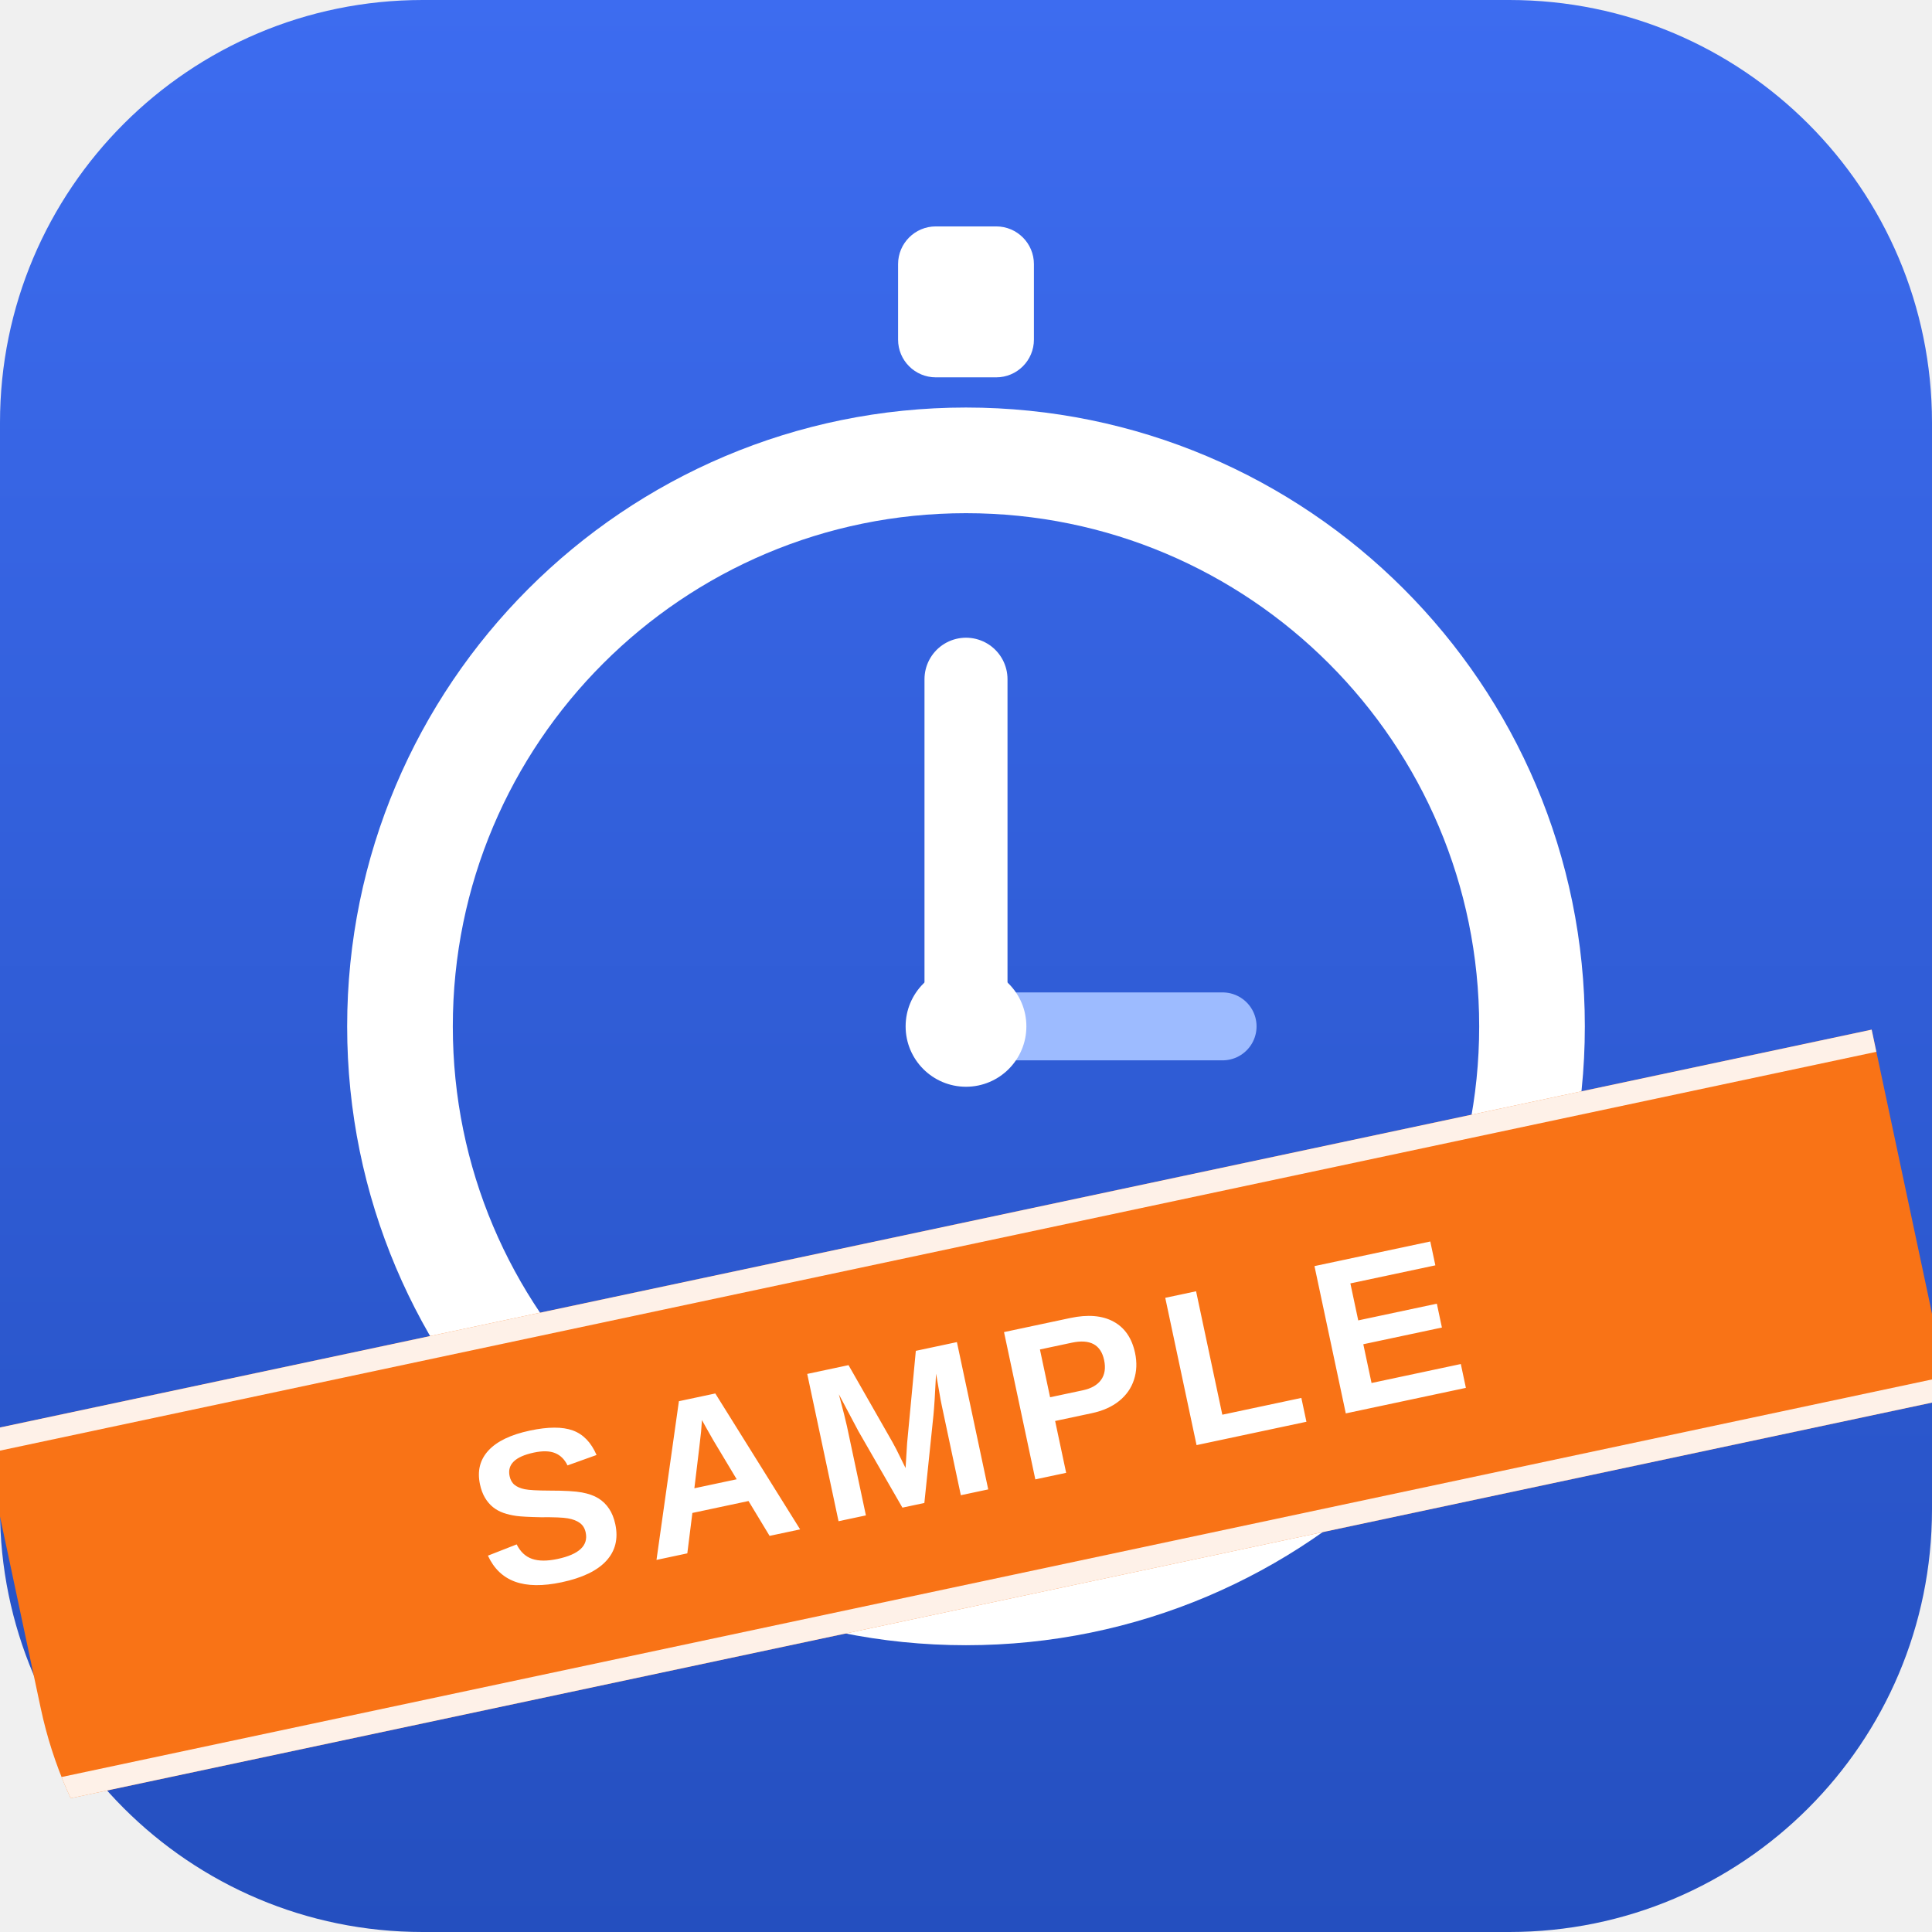
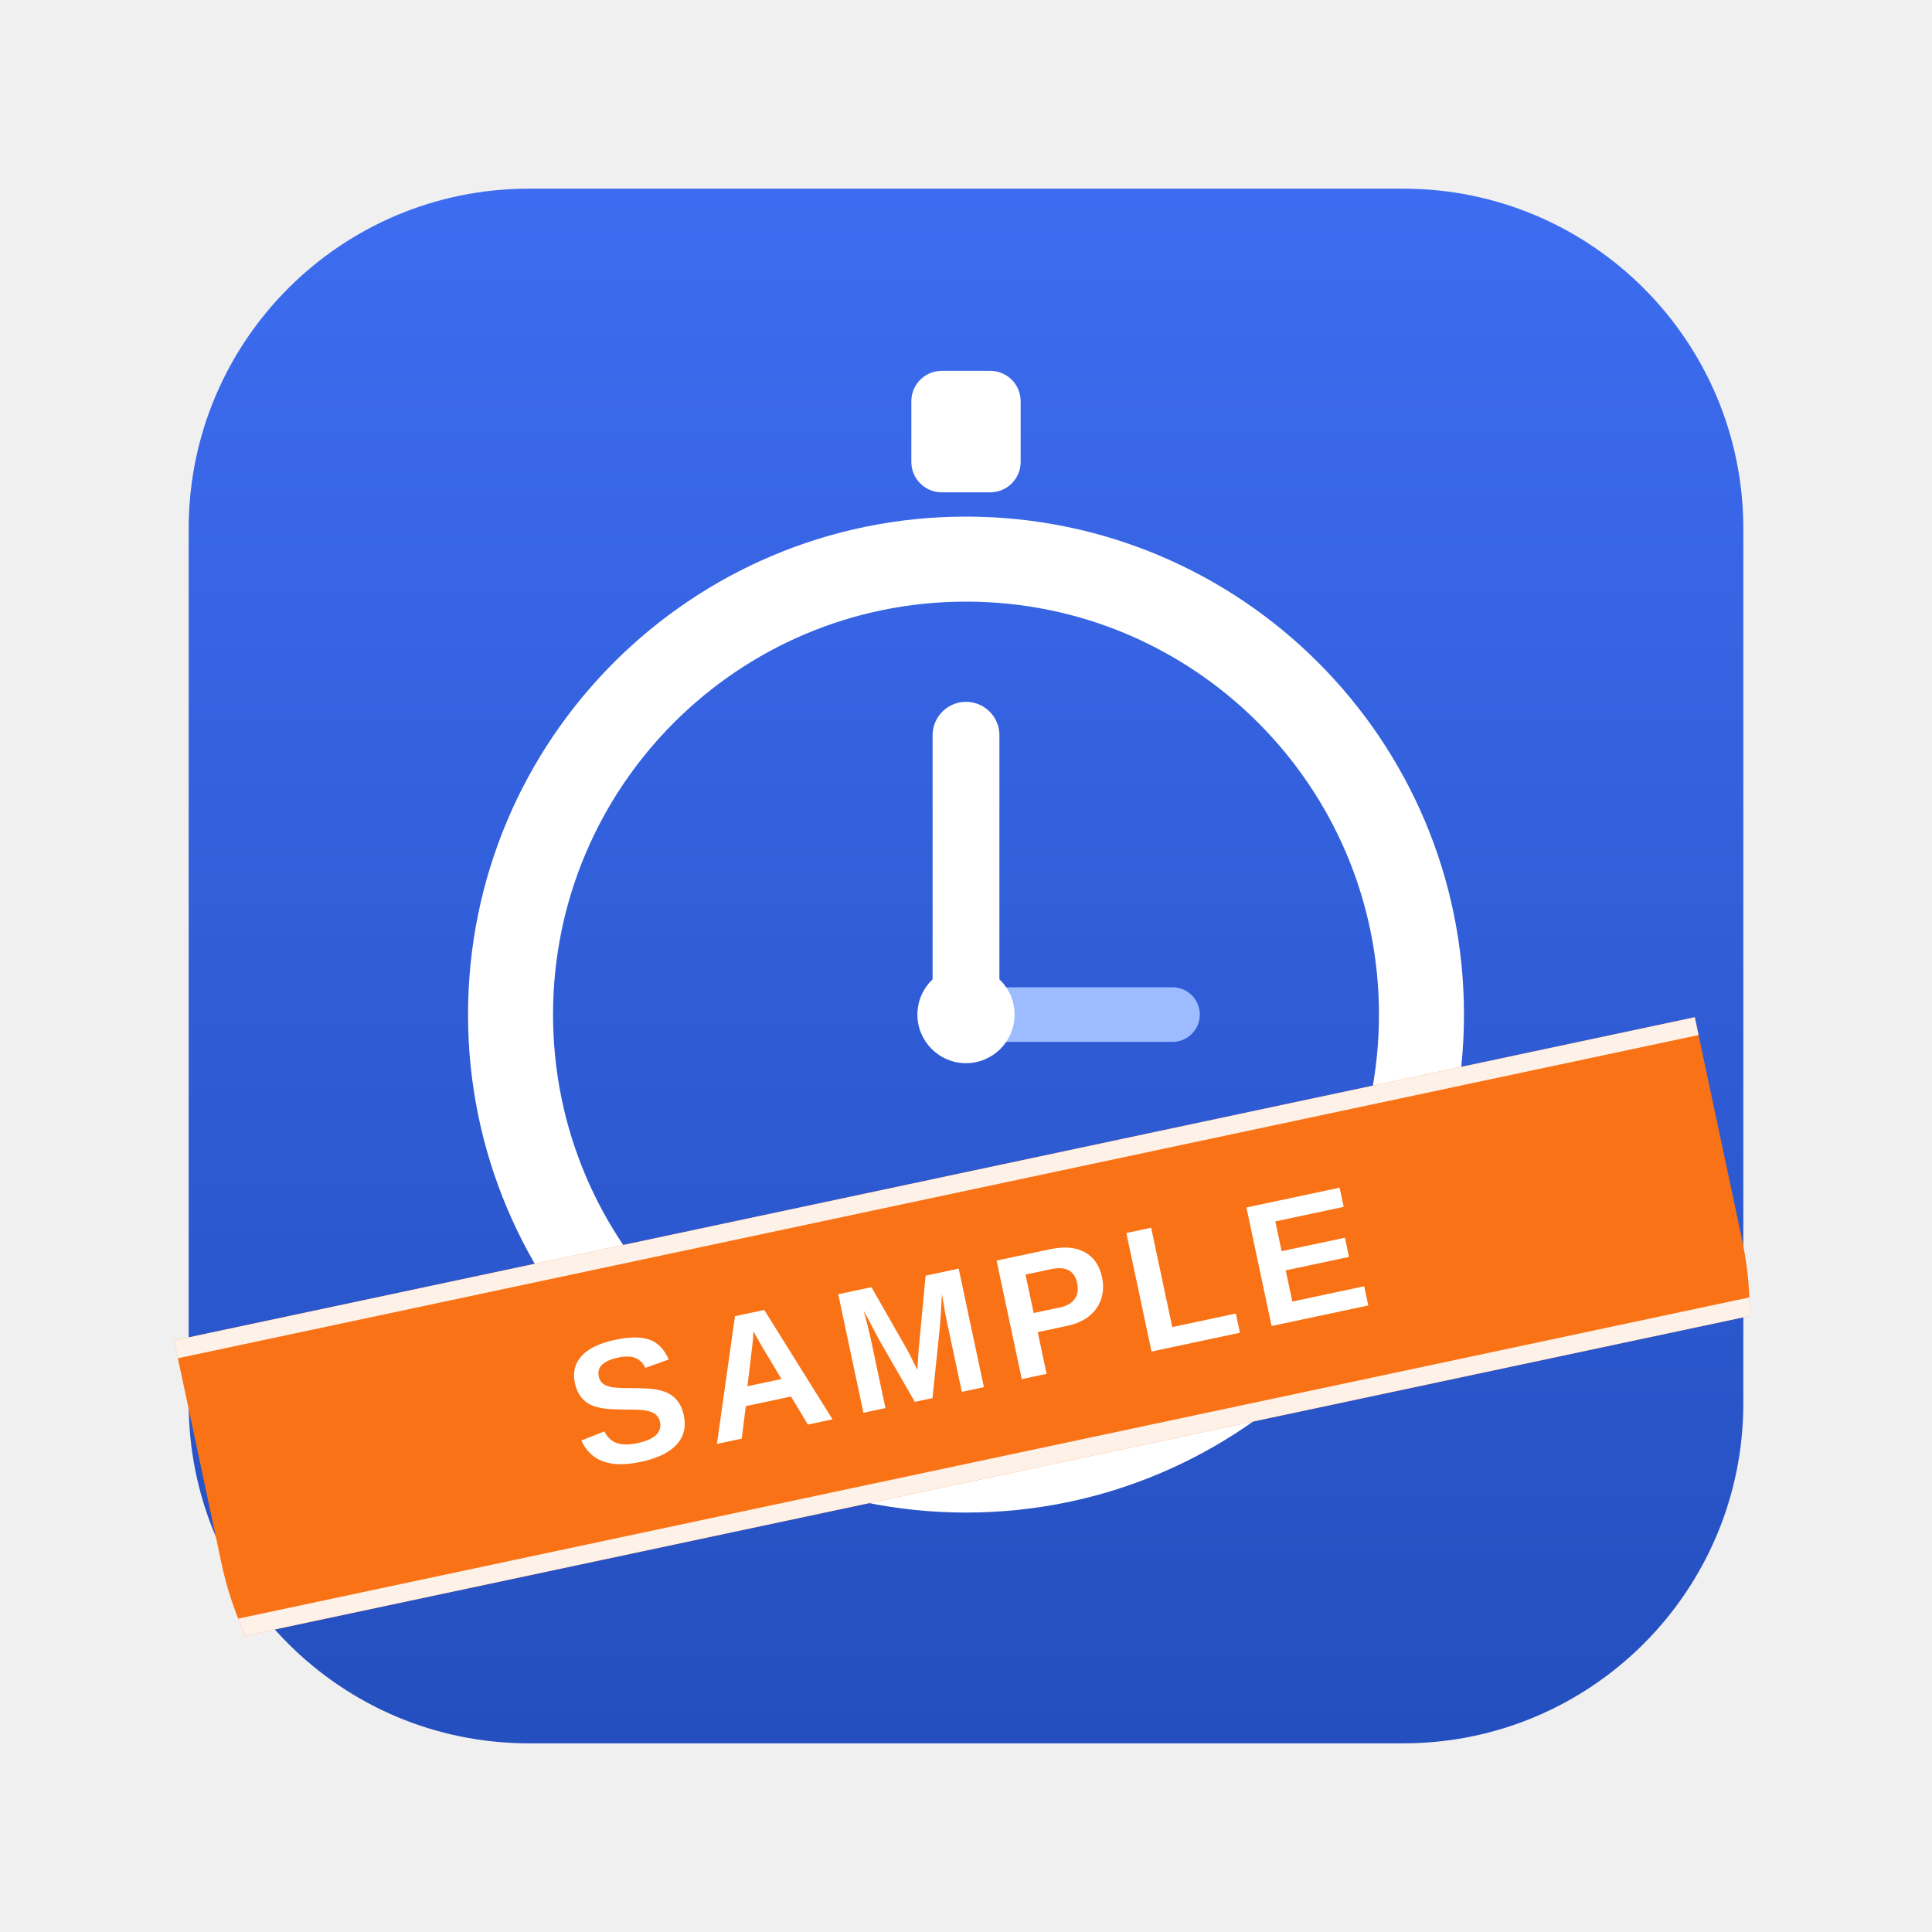
<svg xmlns="http://www.w3.org/2000/svg" width="1024" height="1024" viewBox="0 0 1024 1024">
  <defs>
    <linearGradient id="bg" x1="0" y1="0" x2="0" y2="1">
      <stop offset="0" stop-color="#3D6CF0" />
      <stop offset="1" stop-color="#244FBF" />
    </linearGradient>
    <clipPath id="icon-shape">
      <rect x="0" y="0" width="1024" height="1024" rx="224" ry="224" />
    </clipPath>
  </defs>
-   <rect x="0" y="0" width="1024" height="1024" rx="224" ry="224" fill="url(#bg)" />
-   <circle cx="512" cy="544" r="300" fill="none" stroke="#FFFFFF" stroke-width="56" />
-   <rect x="476" y="120" width="72" height="80" rx="20" fill="#FFFFFF" />
-   <line x1="512" y1="544" x2="512" y2="360" stroke="#FFFFFF" stroke-width="44" stroke-linecap="round" />
-   <line x1="512" y1="544" x2="648" y2="544" stroke="#9DBBFF" stroke-width="36" stroke-linecap="round" />
-   <circle cx="512" cy="544" r="32" fill="#FFFFFF" />
-   <g clip-path="url(#icon-shape)" transform="rotate(-12 512 750)">
-     <rect x="-100" y="650" width="1224" height="200" fill="#F97316" />
-     <rect x="-100" y="650" width="1224" height="12" fill="#FFFFFF" fill-opacity="0.9" />
-     <rect x="-100" y="838" width="1224" height="12" fill="#FFFFFF" fill-opacity="0.9" />
-     <text x="512" y="791" fill="#FFFFFF" font-family="Arial, Helvetica, sans-serif" font-size="116" font-weight="800" letter-spacing="10" text-anchor="middle">SAMPLE</text>
+   <g transform="translate(100 100) scale(0.8046875)">
+     <rect x="0" y="0" width="1024" height="1024" rx="224" ry="224" fill="url(#bg)" />
+     <circle cx="512" cy="544" r="300" fill="none" stroke="#FFFFFF" stroke-width="56" />
+     <rect x="476" y="120" width="72" height="80" rx="20" fill="#FFFFFF" />
+     <line x1="512" y1="544" x2="512" y2="360" stroke="#FFFFFF" stroke-width="44" stroke-linecap="round" />
+     <line x1="512" y1="544" x2="648" y2="544" stroke="#9DBBFF" stroke-width="36" stroke-linecap="round" />
+     <circle cx="512" cy="544" r="32" fill="#FFFFFF" />
+     <g clip-path="url(#icon-shape)" transform="rotate(-12 512 750)">
+       <rect x="-100" y="650" width="1224" height="200" fill="#F97316" />
+       <rect x="-100" y="650" width="1224" height="12" fill="#FFFFFF" fill-opacity="0.9" />
+       <rect x="-100" y="838" width="1224" height="12" fill="#FFFFFF" fill-opacity="0.9" />
+       <text x="512" y="791" fill="#FFFFFF" font-family="Arial, Helvetica, sans-serif" font-size="116" font-weight="800" letter-spacing="10" text-anchor="middle">SAMPLE</text>
+     </g>
  </g>
</svg>
